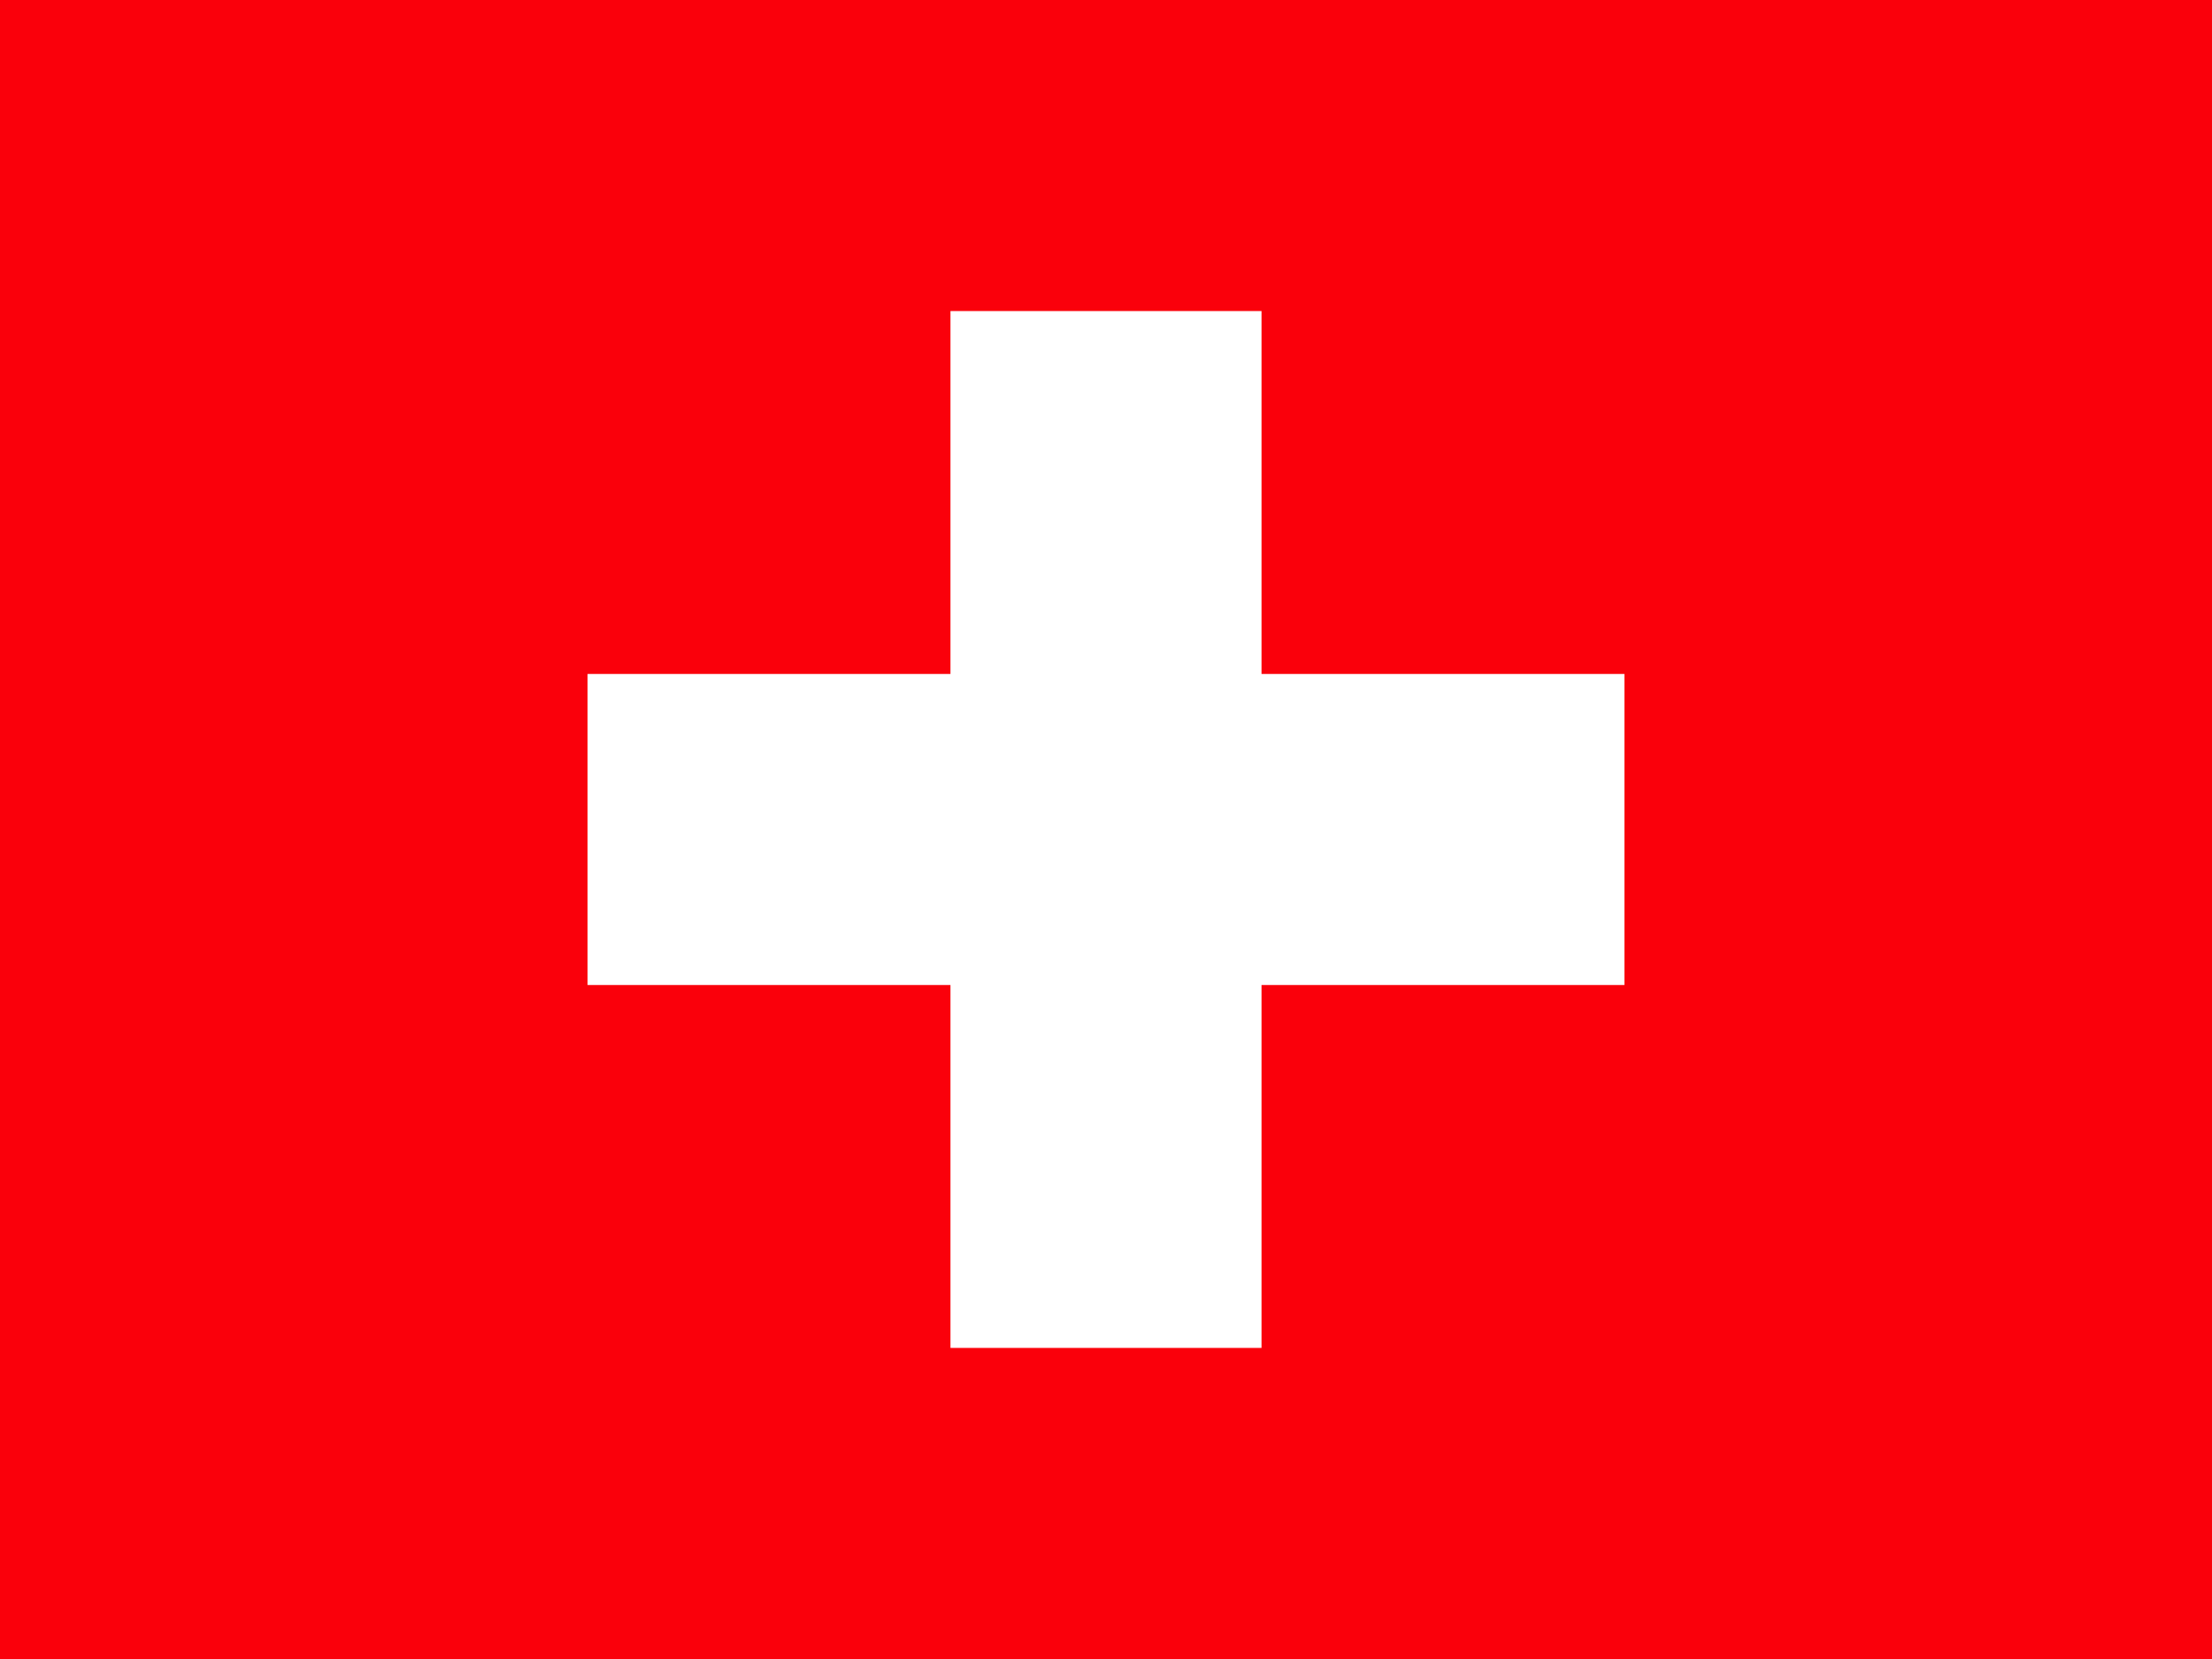
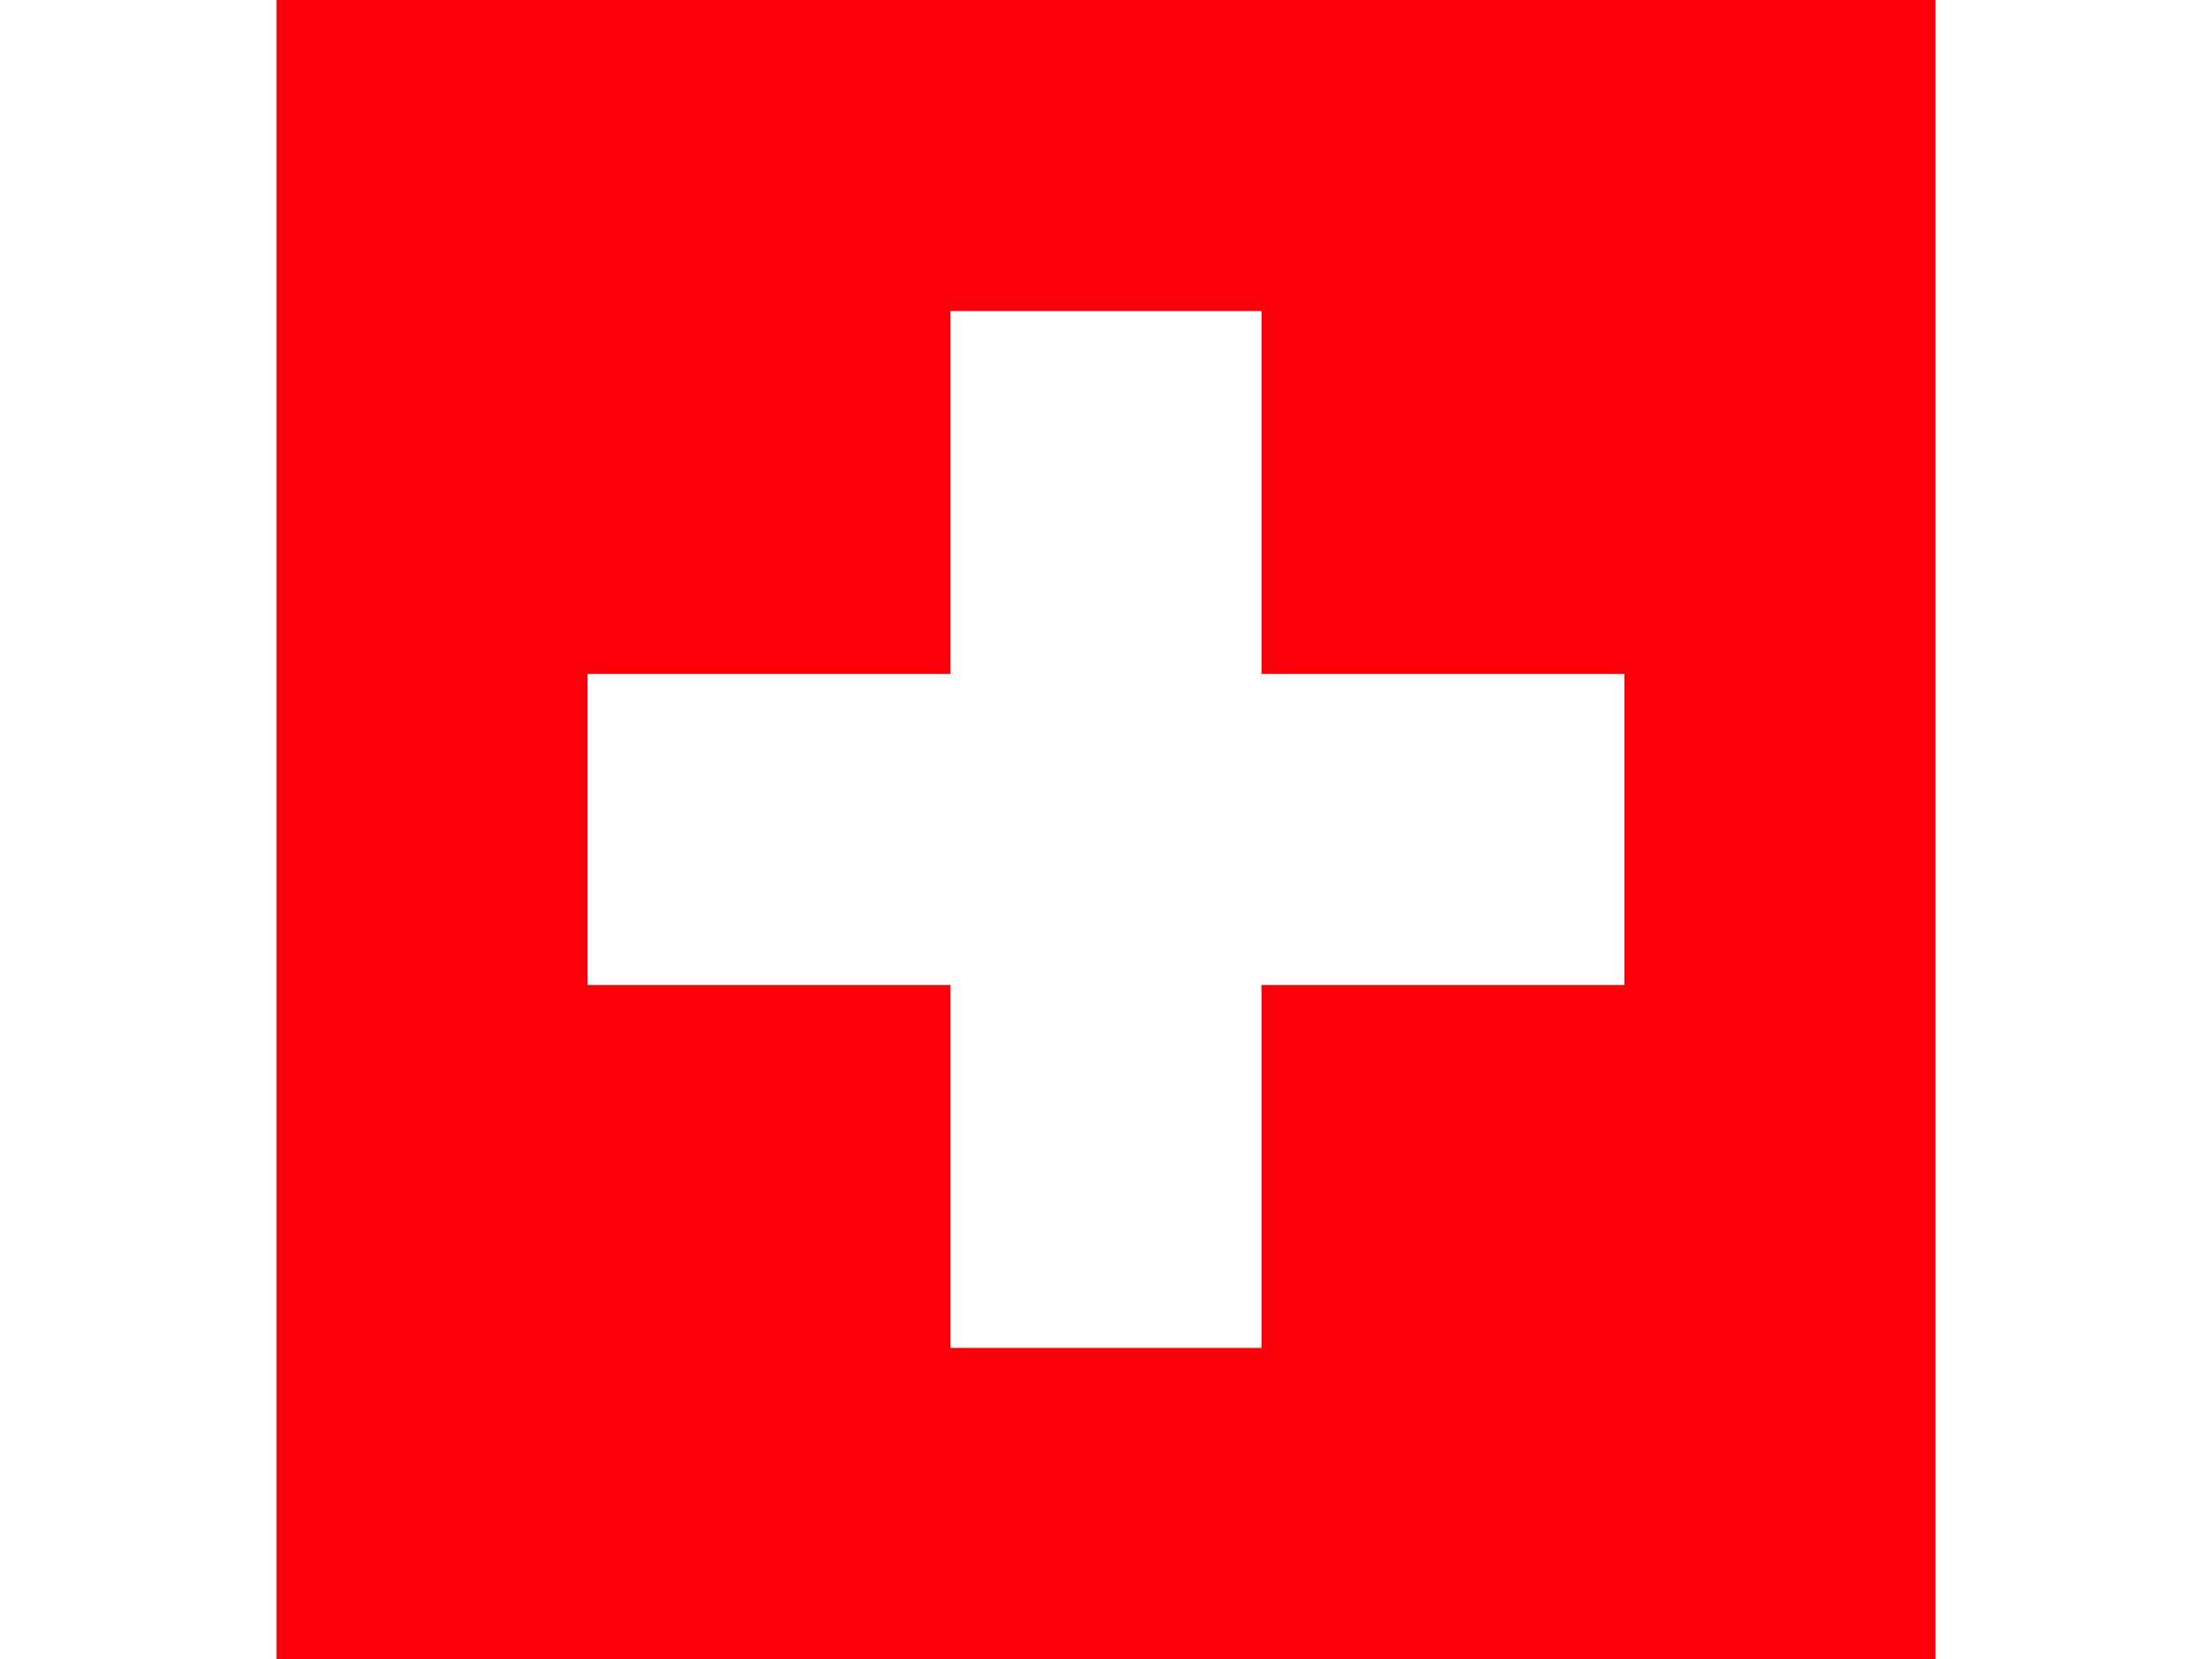
<svg xmlns="http://www.w3.org/2000/svg" id="svg378" height="480" width="640" version="1" y="0" x="0">
  <g id="flag" stroke-width="1pt" fill-rule="evenodd">
-     <rect id="rect171" height="480" width="640" y="0" x="0" fill="#fa000b" />
+     <rect id="rect171" height="480" width="640" y="0" x="0" fill="#ffffff" />
+     <rect id="rect172" height="480" width="480" y="0" x="80" fill="#fa000b" />
    <rect id="rect554" height="0" width=".768" y="177.19" x="328.01" fill="#808080" />
    <g id="g566" transform="matrix(.67733 0 0 .67733 -40 .00024489)" fill="#fff">
      <rect id="rect557" height="132.87" width="442.91" y="287.89" x="310.04" />
      <rect id="rect565" height="442.91" width="132.87" y="132.87" x="465.06" />
    </g>
  </g>
</svg>
